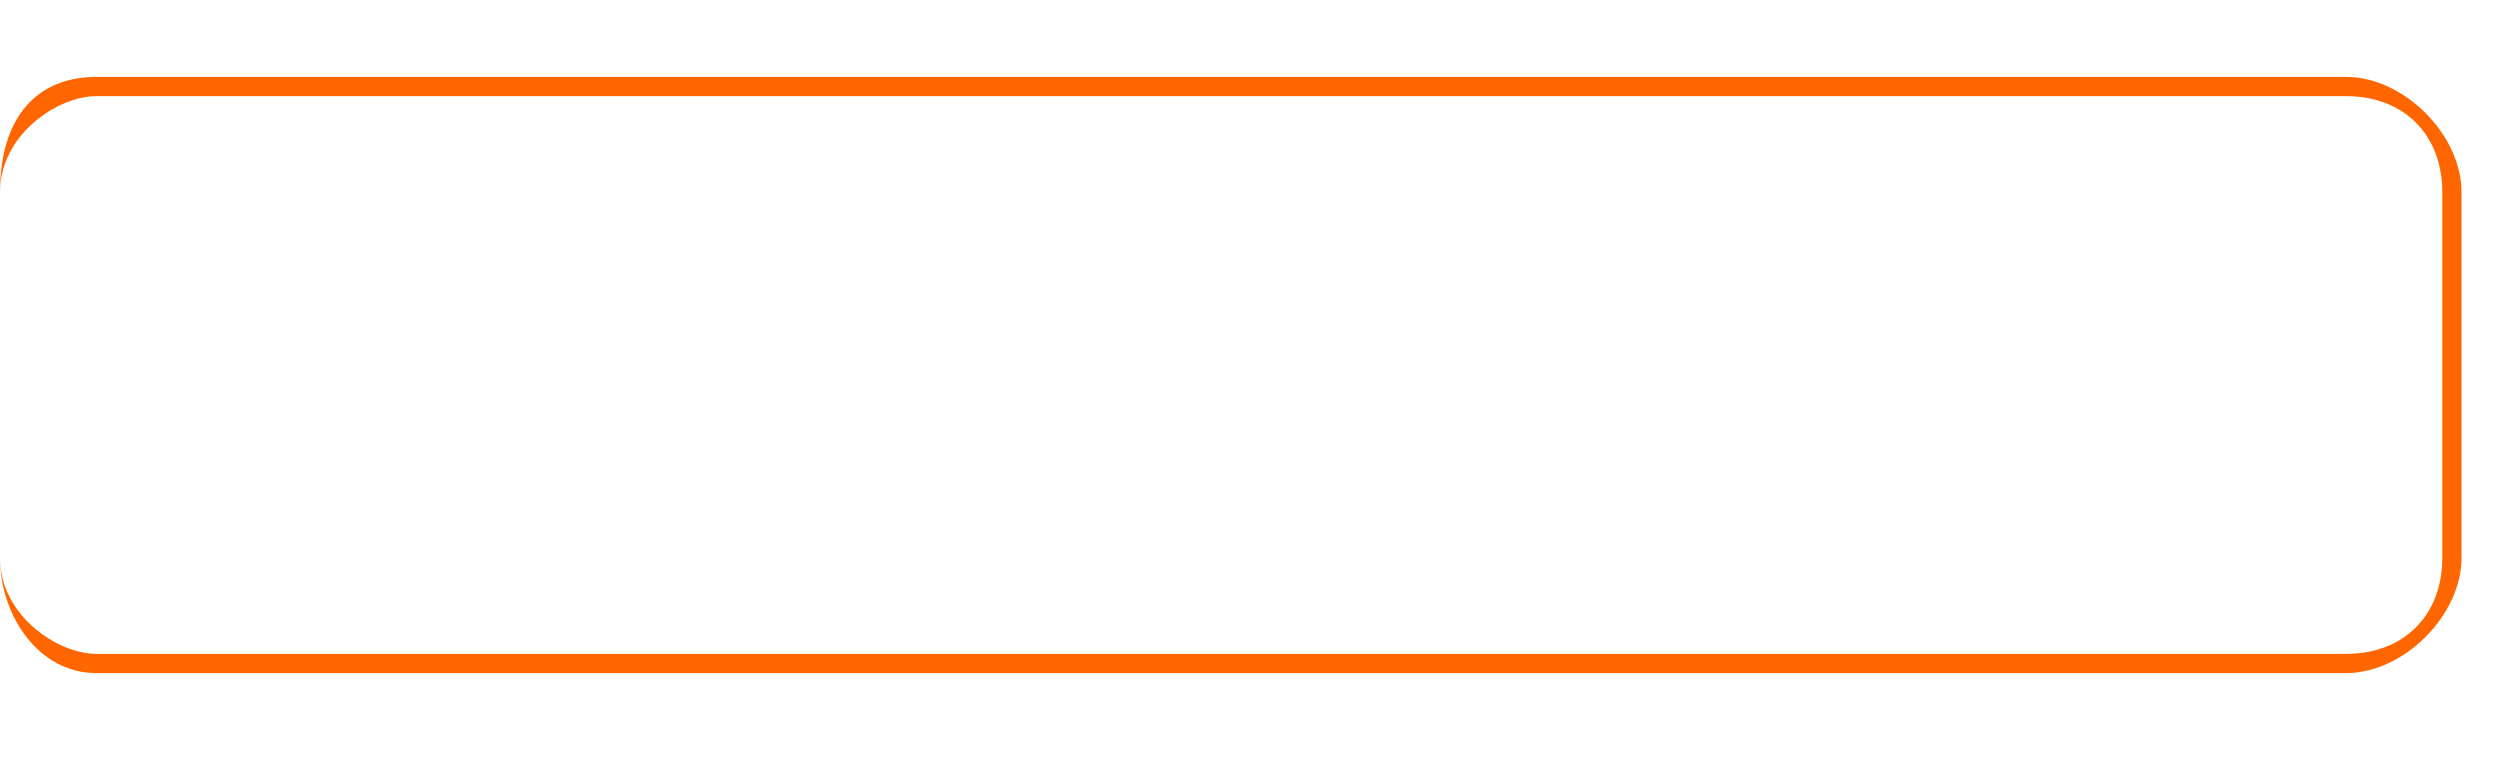
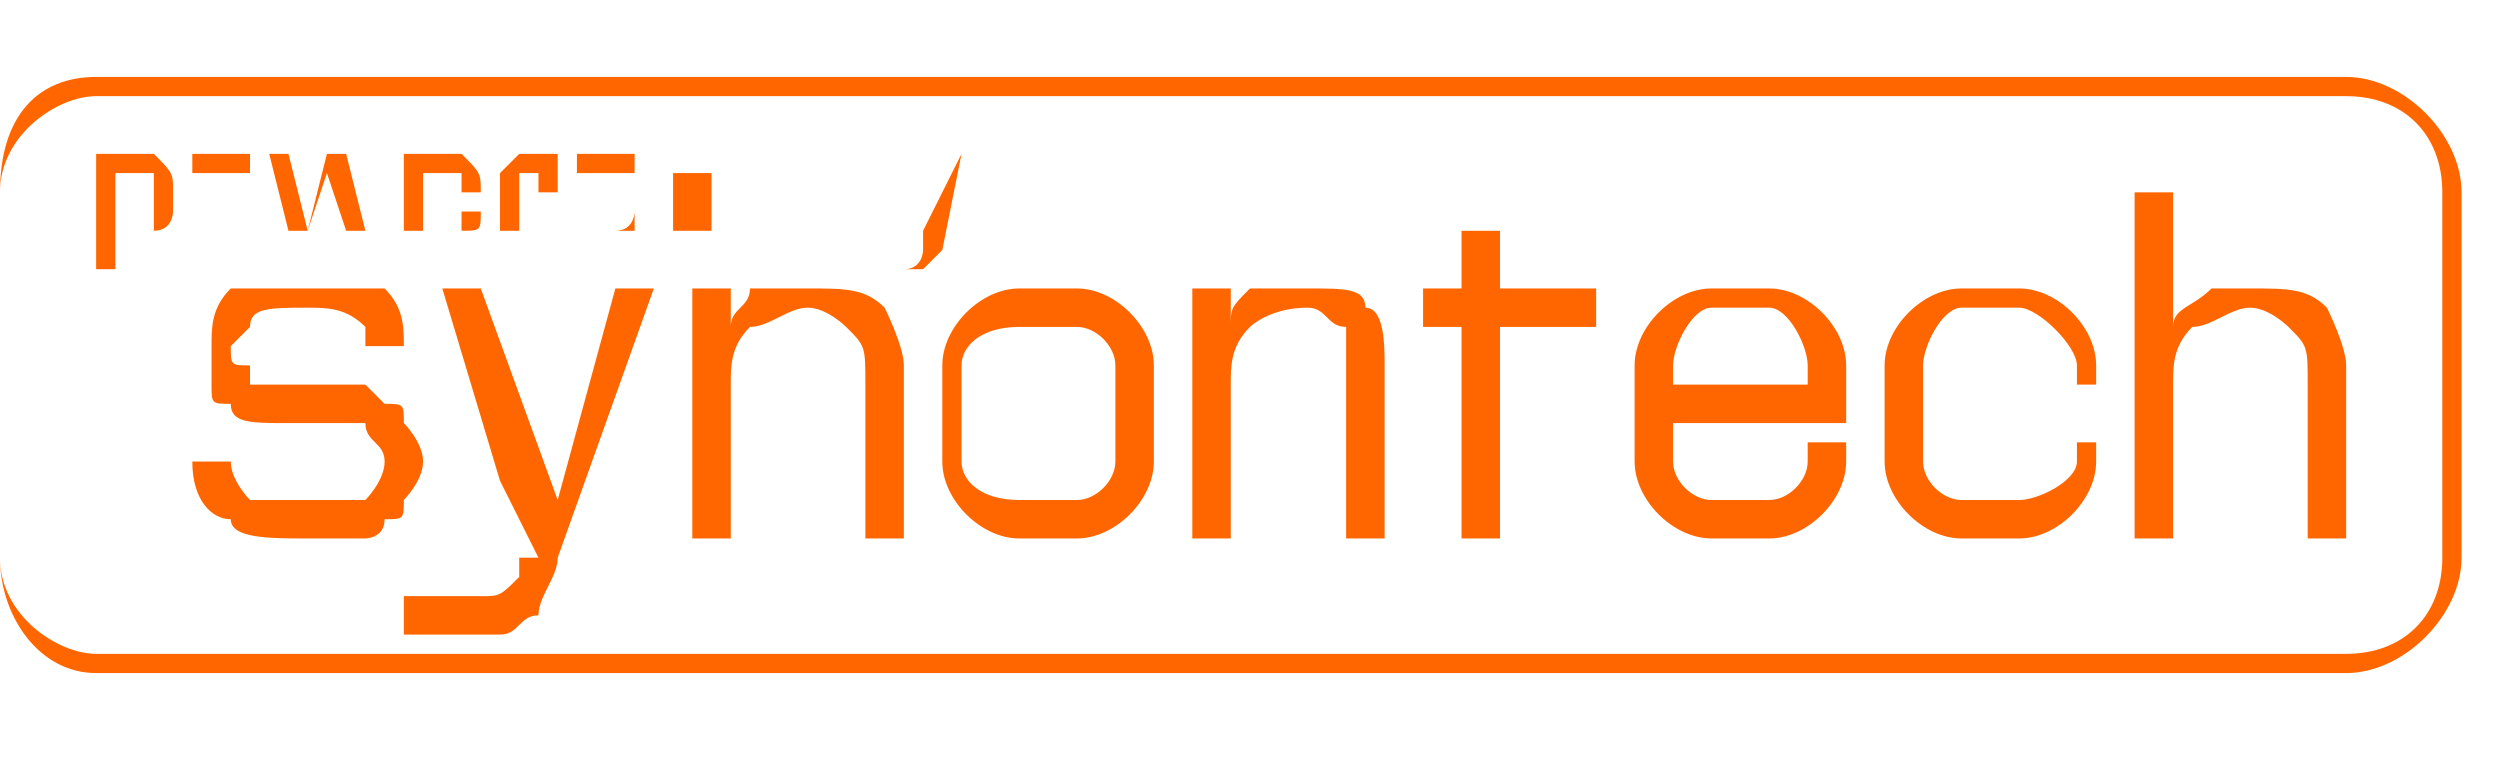
<svg xmlns="http://www.w3.org/2000/svg" xml:space="preserve" version="1.1" shape-rendering="geometricPrecision" text-rendering="geometricPrecision" image-rendering="optimizeQuality" fill-rule="evenodd" clip-rule="evenodd" viewBox="40 925 130 40">
  <g id="Layer_x0020_1">
    <g id="powered_by_synontech">
+       <path fill="#FF6600" fill-rule="nonzero" d="M151 953l0 -18 2 0 0 7c0,-1 1,-1 2,-2 0,0 1,0 2,0 2,0 3,0 4,1 0,0 1,2 1,3l0 9 -2 0 0 -8c0,-2 0,-2 -1,-3 0,0 -1,-1 -2,-1 -1,0 -2,1 -3,1 -1,1 -1,2 -1,3l0 8 -2 0zm-49 0l0 -13 2 0 0 2c0,-1 0,-1 1,-2 1,0 2,0 3,0 2,0 3,0 3,1 1,0 1,2 1,3l0 9 -2 0 0 -8c0,-2 0,-2 0,-3 -1,0 -1,-1 -2,-1 -2,0 -3,1 -3,1 -1,1 -1,2 -1,3l0 8 -2 0zm-26 0l0 -13 2 0 0 2c0,-1 1,-1 1,-2 1,0 2,0 3,0 2,0 3,0 4,1 0,0 1,2 1,3l0 9 -2 0 0 -8c0,-2 0,-2 -1,-3 0,0 -1,-1 -2,-1 -1,0 -2,1 -3,1 -1,1 -1,2 -1,3l0 8 -2 0zm-26 -4l2 0 0 0c0,1 1,2 1,2 1,0 2,0 3,0 2,0 3,0 3,0 0,0 1,-1 1,-2 0,-1 -1,-1 -1,-2 0,0 -1,0 -2,0 -1,0 -1,0 -2,0 -2,0 -3,0 -3,-1 -1,0 -1,0 -1,-1 0,0 0,-1 0,-2 0,-1 0,-2 1,-3 0,0 2,0 4,0 2,0 4,0 4,0 1,1 1,2 1,3l-2 0 0 0c0,-1 0,-1 0,-1 -1,-1 -2,-1 -3,-1 -2,0 -3,0 -3,1 0,0 -1,1 -1,1 0,1 0,1 1,1 0,1 0,1 0,1 0,0 1,0 2,0 1,0 1,0 1,0 1,0 2,0 3,0 0,0 1,1 1,1 1,0 1,0 1,1 0,0 1,1 1,2 0,1 -1,2 -1,2 0,1 0,1 -1,1 0,1 -1,1 -1,1 -1,0 -2,0 -3,0 -2,0 -4,0 -4,-1 -1,0 -2,-1 -2,-3l0 0zm15 9l-4 0 0 -2 4 0c1,0 1,0 2,-1 0,0 0,-1 0,-1l1 0 -2 -4 -3 -10 2 0 4 11 3 -11 2 0 -5 14c0,1 -1,2 -1,3 -1,0 -1,1 -2,1 0,0 0,0 -1,0zm28 -16c-2,0 -3,1 -3,2l0 5c0,1 1,2 3,2l3 0c1,0 2,-1 2,-2l0 -5c0,-1 -1,-2 -2,-2l-3 0zm0 -2l3 0c2,0 4,2 4,4l0 5c0,2 -2,4 -4,4l-3 0c-2,0 -4,-2 -4,-4l0 -5c0,-2 2,-4 4,-4zm36 1l3 0c1,0 2,2 2,3l0 1 -7 0 0 -1c0,-1 1,-3 2,-3zm5 7l0 1c0,1 -1,2 -2,2l-3 0c-1,0 -2,-1 -2,-2l0 -2 2 0 5 0 2 0 0 -3c0,-2 -2,-4 -4,-4l-3 0c-2,0 -4,2 -4,4l0 5c0,2 2,4 4,4l3 0c2,0 4,-2 4,-4l0 -1 -2 0zm8 -7l3 0c1,0 3,2 3,3l0 1 1 0 0 -1c0,-2 -2,-4 -4,-4l-3 0c-2,0 -4,2 -4,4l0 5c0,2 2,4 4,4l3 0c2,0 4,-2 4,-4l0 -1 -1 0 0 1c0,1 -2,2 -3,2l-3 0c-1,0 -2,-1 -2,-2l0 -5c0,-1 1,-3 2,-3zm-26 -4l0 3 -2 0 0 2 2 0 0 11 2 0 0 -11 5 0 0 -2 -5 0 0 -3 -2 0z" />
+       <path fill="#FF6600" fill-rule="nonzero" d="M46 936c0,0 0,0 0,1 0,0 0,0 1,0 0,0 1,0 1,0 0,0 0,-1 0,-1l0 -1c0,-1 0,-1 0,-1 0,0 -1,0 -1,0 -1,0 -1,0 -1,0 0,0 0,0 0,1l0 1zm42 2l0 -1 0 0 0 0 -1 -4 0 0 1 4 2 -4 0 0 -1 5c0,0 -1,1 -1,1 0,0 0,0 -1,0 0,0 0,0 0,0 0,0 0,0 0,0l0 0c0,0 0,0 0,0 0,0 0,0 0,0 1,0 1,-1 1,-1 0,0 0,0 0,0l0 0zm-43 -5l1 0 0 1c0,0 0,-1 0,-1 0,0 1,0 1,0 1,0 1,0 1,0 1,1 1,1 1,2l0 1c0,0 0,1 -1,1 0,0 0,0 -1,0 0,0 -1,0 -1,0 0,0 0,0 0,0l0 2 -1 0 0 -6zm8 3l0 -1c0,-1 0,-1 0,-1 -1,0 -1,0 -1,0l-1 0c0,0 0,0 -1,0 0,0 0,0 0,1l0 1c0,0 0,1 0,1 1,0 1,0 1,0l1 0c0,0 0,0 1,0 0,0 0,-1 0,-1zm-2 1c0,0 -1,0 -1,0 0,0 0,-1 0,-1l0 -1c0,-1 0,-1 0,-2 0,0 1,0 1,0l1 0c0,0 1,0 1,0 0,1 0,1 0,2l0 1c0,0 0,1 0,1 0,0 -1,0 -1,0l-1 0zm3 -4l1 0 1 4 1 -4 1 0 1 4 1 -4 0 0 -1 4 -1 0 -1 -3 -1 3 -1 0 -1 -4zm8 2l2 0 0 0c0,-1 0,-1 0,-1 0,0 -1,0 -1,0l0 0c-1,0 -1,0 -1,0 0,0 0,0 0,1l0 0zm1 2c-1,0 -1,0 -2,0 0,0 0,-1 0,-1l0 -1c0,-1 0,-1 0,-2 1,0 1,0 2,0l0 0c1,0 1,0 1,0 1,1 1,1 1,2l0 0 -3 0c0,0 0,0 0,1 0,0 0,0 0,0 0,0 0,1 0,1 0,0 0,0 1,0l0 0c0,0 1,0 1,0 0,0 0,-1 0,-1l1 0c0,1 0,1 -1,1 0,0 0,0 -1,0l0 0zm3 0l0 -4 0 0 0 1c1,-1 1,-1 1,-1 0,0 0,0 1,0 0,0 0,0 1,0 0,1 0,1 0,2l0 0 -1 0 0 -1c0,0 0,0 0,0 0,0 0,0 0,0 -1,0 -1,0 -1,0 0,0 0,0 0,1l0 2 -1 0zm4 -2l3 0 0 0c0,-1 0,-1 0,-1 -1,0 -1,0 -1,0l-1 0c0,0 0,0 -1,0 0,0 0,0 0,1l0 0zm1 2c0,0 -1,0 -1,0 0,0 0,-1 0,-1l0 -1c0,-1 0,-1 0,-2 0,0 1,0 1,0l1 0c0,0 1,0 1,0 0,1 0,1 0,2l0 0 -3 0c0,0 0,0 0,1 0,0 0,0 0,0 0,0 0,1 0,1 1,0 1,0 1,0l1 0c0,0 0,0 0,0 1,0 1,-1 1,-1l0 0c0,1 0,1 0,1 0,0 -1,0 -1,0l-1 0zm6 -1l0 -1c0,-1 0,-1 0,-1 0,0 0,0 -1,0 0,0 -1,0 -1,0 0,0 0,0 0,1l0 1c0,0 0,1 0,1 0,0 1,0 1,0 1,0 1,0 1,0 0,-1 0,-1 0,-1zm0 1c0,0 0,0 0,0 0,0 -1,0 -1,0 -1,0 -1,0 -1,0 -1,0 -1,0 -1,0 -1,-1 -1,-1l0 -1c0,-1 0,-1 1,-2 0,0 0,0 1,0 0,0 1,0 1,0 0,0 0,0 0,1l0 -3 1 0 0 6 -1 0 0 0zm6 -2l0 1c0,0 0,0 0,1 0,0 1,0 1,0 1,0 1,0 1,0 0,0 0,-1 0,-1l0 -1c0,-1 0,-1 0,-1 0,0 0,0 -1,0 0,0 -1,0 -1,0 0,0 0,0 0,1zm-1 2l0 -6 1 0 0 3c0,-1 0,-1 0,-1 1,0 1,0 1,0 1,0 1,0 2,0 0,1 0,1 0,2l0 1c0,0 0,1 0,1 -1,0 -1,0 -2,0 0,0 0,0 -1,0 0,0 0,0 0,0l0 0 -1 0z" />
      <path fill="#FF6600" d="M45 929l117 0c3,0 6,3 6,6l0 19c0,3 -3,6 -6,6l-117 0c-3,0 -5,-3 -5,-6l0 -19c0,-4 2,-6 5,-6zm0 1l117 0c3,0 5,2 5,5l0 19c0,3 -2,5 -5,5l-117 0c-2,0 -5,-2 -5,-5l0 -19c0,-3 3,-5 5,-5z" />
    </g>
  </g>
</svg>
